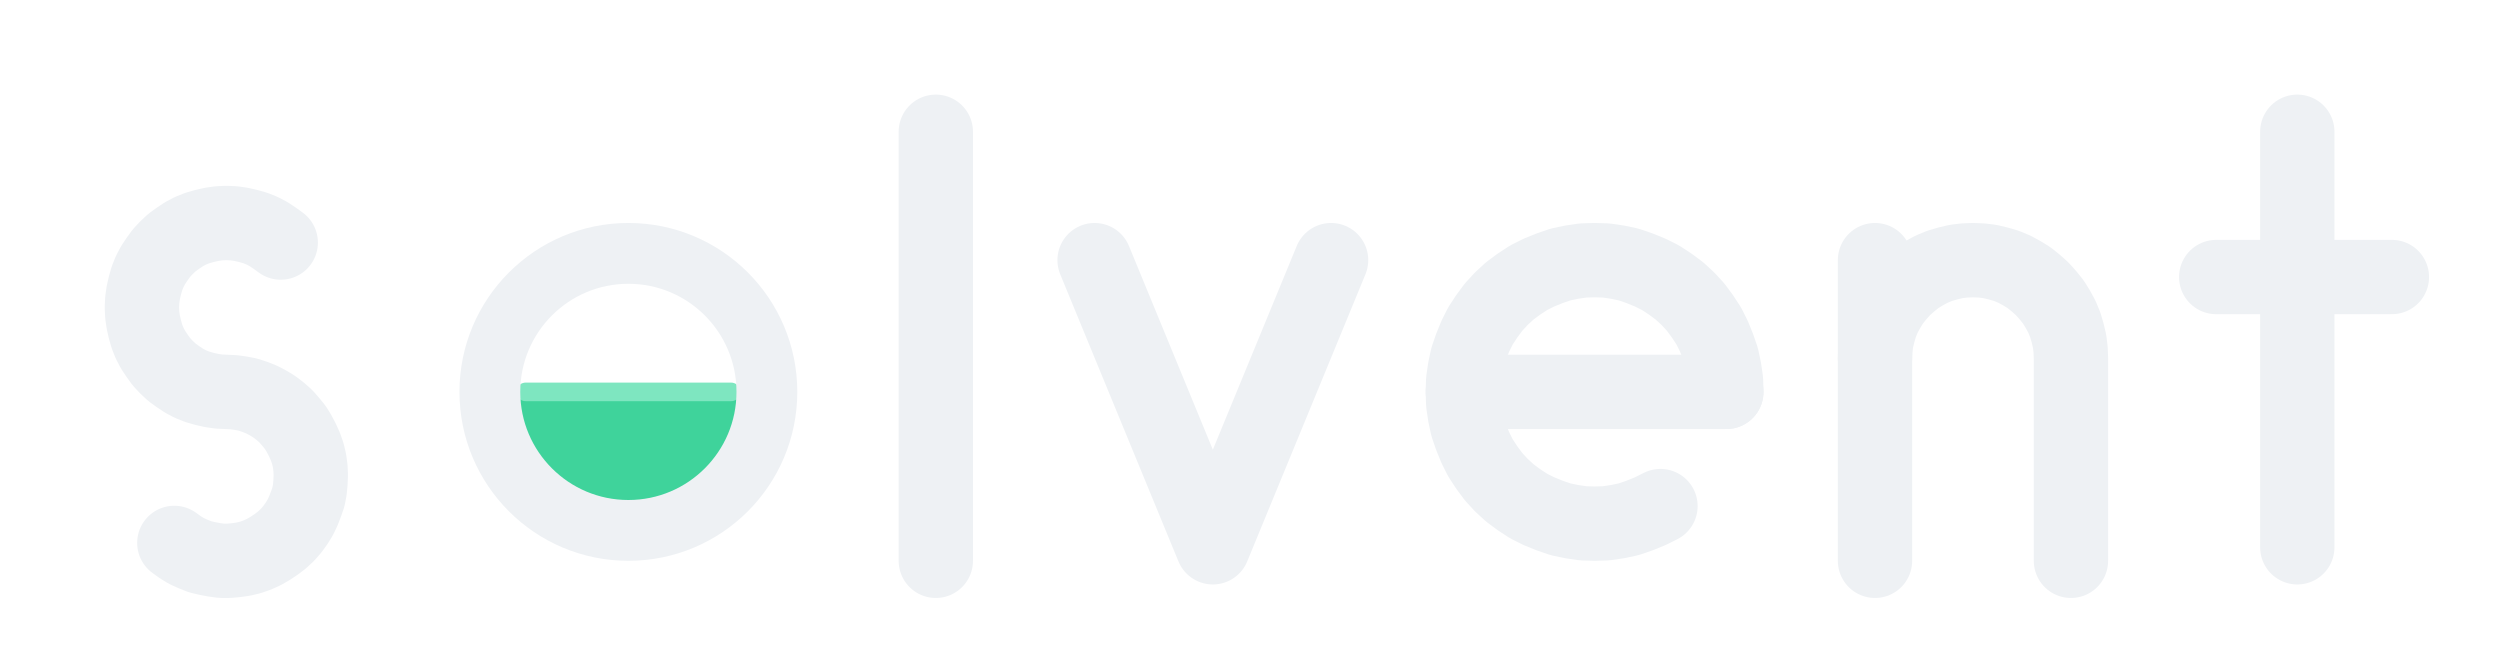
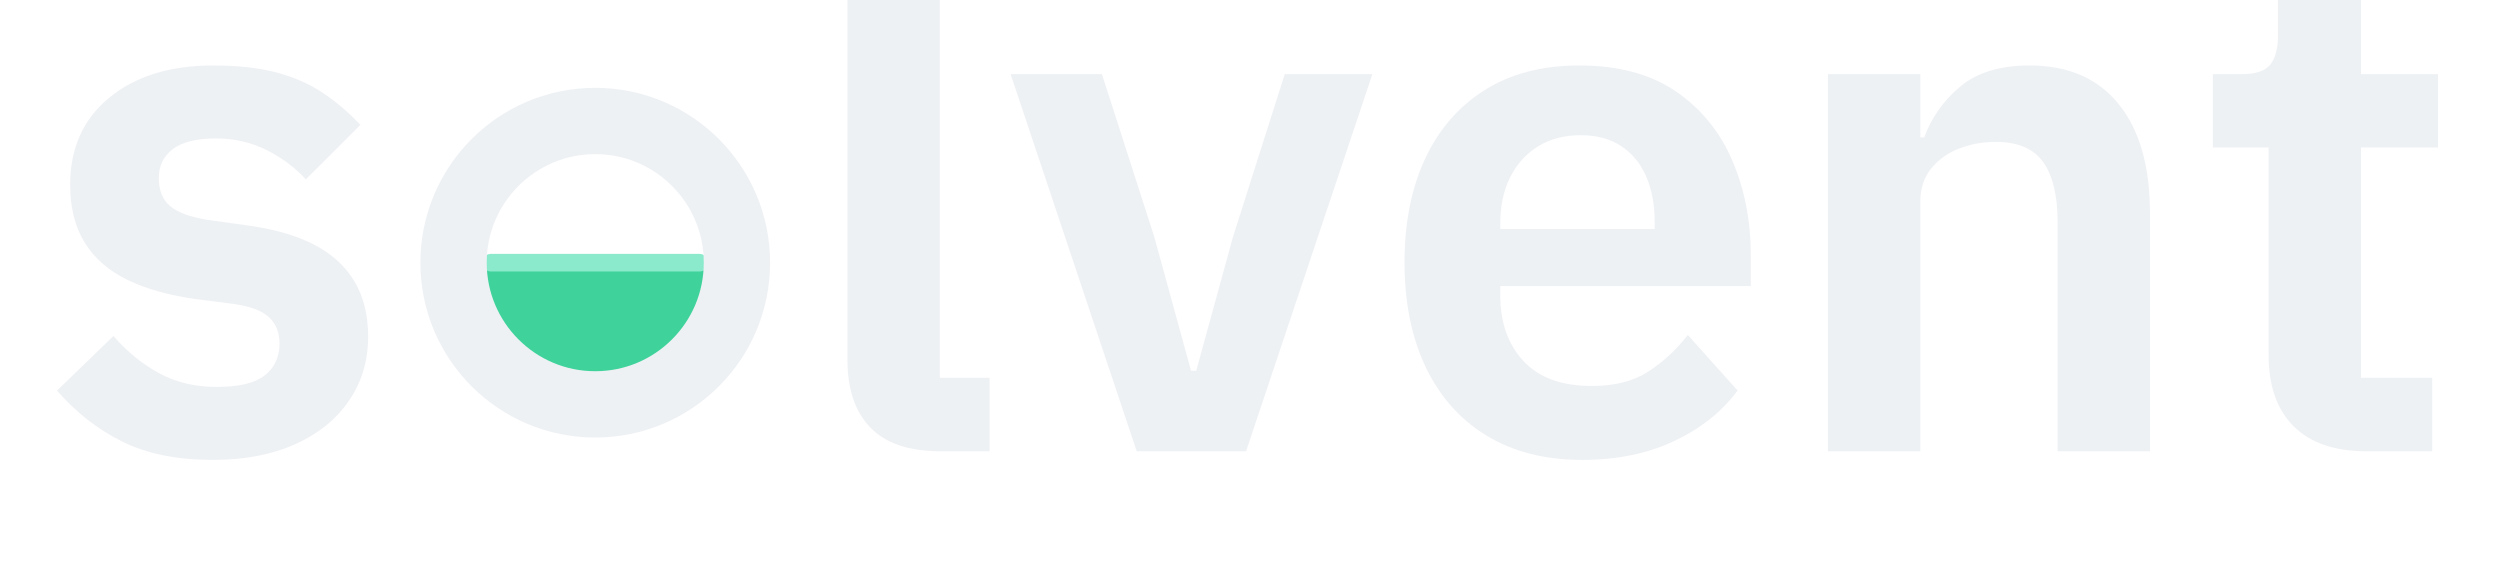
- <svg xmlns="http://www.w3.org/2000/svg" viewBox="-28 34 740 194">
-   <path transform="translate(0 0)" d="M55.1 105.8L53.3 104.5L51.5 103.3L49.6 102.3L47.6 101.5L45.5 100.9L43.3 100.4L41.2 100.1L39.0 100.0L36.8 100.1L34.7 100.4L32.5 100.9L30.4 101.5L28.4 102.3L26.5 103.3L24.7 104.5L22.9 105.8L21.3 107.3L19.8 108.9L18.5 110.7L17.3 112.5L16.3 114.4L15.5 116.4L14.9 118.5L14.4 120.7L14.1 122.8L14.0 125.0L14.1 127.2L14.4 129.3L14.9 131.5L15.5 133.6L16.3 135.6L17.3 137.5L18.5 139.3L19.8 141.1L21.3 142.7L22.9 144.2L24.7 145.5L26.5 146.7L28.4 147.7L30.4 148.5L32.5 149.1L34.7 149.6L36.8 149.9L39.0 150.0L39.0 150.0L41.2 150.1L43.3 150.4L45.4 150.8L47.5 151.5L49.5 152.3L51.4 153.3L53.2 154.4L54.9 155.7L56.6 157.2L58.0 158.8L59.4 160.5L60.5 162.3L61.5 164.2L62.4 166.2L63.1 168.2L63.6 170.3L63.9 172.5L64.0 174.6L63.9 176.8L63.7 179.0L63.3 181.1L62.6 183.1L61.8 185.2L60.9 187.1L59.8 188.9L58.5 190.7L57.1 192.3L55.5 193.8L53.8 195.1L52.0 196.3L50.1 197.4L48.1 198.3L46.1 199.0L44.0 199.5L41.9 199.8L39.7 200.0L37.6 200.0L35.4 199.7L33.3 199.3L31.2 198.8L29.2 198.0L27.2 197.1L25.4 196.0L23.6 194.7" fill="none" stroke="#eef1f4" stroke-width="22" stroke-linecap="round" stroke-linejoin="round" />
-   <path d="M190.6 150.0L190.4 152.8L190.1 155.7L189.5 158.4L188.6 161.1L187.5 163.8L186.2 166.3L184.7 168.7L182.9 170.9L181.0 173.0L178.9 174.9L176.7 176.7L174.3 178.2L171.8 179.5L169.1 180.6L166.4 181.5L163.7 182.1L160.8 182.4L158.0 182.6L155.2 182.4L152.3 182.1L149.6 181.5L146.9 180.6L144.2 179.5L141.7 178.2L139.3 176.7L137.1 174.9L135.0 173.0L133.1 170.9L131.3 168.7L129.8 166.3L128.5 163.8L127.4 161.1L126.5 158.4L125.9 155.7L125.6 152.8L125.4 150.0Z" fill="#3fd39b" />
-   <line x1="127.6" y1="150" x2="188.4" y2="150" stroke="#7ee6c0" stroke-width="5.5" stroke-linecap="round" />
-   <circle cx="158" cy="150" r="41.0" fill="none" stroke="#eef1f4" stroke-width="18.0" />
-   <path transform="translate(238 0)" d="M11.0 73.0L11.0 200.0" fill="none" stroke="#eef1f4" stroke-width="22" stroke-linecap="round" stroke-linejoin="round" />
-   <path transform="translate(290 0)" d="M6.0 111.0L41.0 196.0L76.0 111.0" fill="none" stroke="#eef1f4" stroke-width="22" stroke-linecap="round" stroke-linejoin="round" />
-   <path transform="translate(402 0)" d="M3.0 150.0L81.0 150.0" fill="none" stroke="#eef1f4" stroke-width="22" stroke-linecap="round" stroke-linejoin="round" />
-   <path transform="translate(402 0)" d="M81.0 150.0L80.9 146.6L80.4 143.2L79.7 139.9L78.6 136.7L77.3 133.5L75.8 130.5L73.9 127.6L71.9 124.9L69.6 122.4L67.1 120.1L64.4 118.1L61.5 116.2L58.5 114.7L55.3 113.4L52.1 112.3L48.8 111.6L45.4 111.1L42.0 111.0L38.6 111.1L35.2 111.6L31.9 112.3L28.7 113.4L25.5 114.7L22.5 116.2L19.6 118.1L16.9 120.1L14.4 122.4L12.1 124.9L10.1 127.6L8.2 130.5L6.7 133.5L5.4 136.7L4.3 139.9L3.6 143.2L3.1 146.6L3.0 150.0L3.1 153.4L3.6 156.8L4.3 160.1L5.4 163.3L6.7 166.5L8.2 169.5L10.1 172.4L12.1 175.1L14.4 177.6L16.9 179.9L19.6 181.9L22.5 183.8L25.5 185.3L28.7 186.6L31.9 187.7L35.2 188.4L38.6 188.9L42.0 189.0L45.4 188.9L48.8 188.4L52.1 187.7L55.3 186.6L58.5 185.3L61.5 183.8" fill="none" stroke="#eef1f4" stroke-width="22" stroke-linecap="round" stroke-linejoin="round" />
-   <path transform="translate(516 0)" d="M11.0 111.0L11.0 200.0" fill="none" stroke="#eef1f4" stroke-width="22" stroke-linecap="round" stroke-linejoin="round" />
-   <path transform="translate(516 0)" d="M11.0 140.0L11.1 137.5L11.4 135.0L12.0 132.5L12.7 130.1L13.7 127.7L14.9 125.5L16.2 123.4L17.8 121.4L19.5 119.5L21.4 117.8L23.4 116.2L25.5 114.9L27.7 113.7L30.1 112.7L32.5 112.0L35.0 111.4L37.5 111.1L40.0 111.0L42.5 111.1L45.0 111.4L47.5 112.0L49.9 112.7L52.3 113.7L54.5 114.9L56.6 116.2L58.6 117.8L60.5 119.5L62.2 121.4L63.8 123.4L65.1 125.5L66.3 127.7L67.3 130.1L68.0 132.5L68.6 135.0L68.9 137.5L69.0 140.0L69.0 200.0" fill="none" stroke="#eef1f4" stroke-width="22" stroke-linecap="round" stroke-linejoin="round" />
-   <path transform="translate(626 0)" d="M26.0 73.0L26.0 196.0" fill="none" stroke="#eef1f4" stroke-width="22" stroke-linecap="round" stroke-linejoin="round" />
-   <path transform="translate(626 0)" d="M2.0 116.0L54.0 116.0" fill="none" stroke="#eef1f4" stroke-width="22" stroke-linecap="round" stroke-linejoin="round" />
+ <svg xmlns="http://www.w3.org/2000/svg" viewBox="0 0 554 128">
+   <path transform="translate(8.00 100) scale(0.16 -0.16)" d="M244.935 -12Q170.41 -12 119.295 13.385Q68.18 38.77 28.95 84.065L107.1 159.676Q135.69 126.906 170.575 108.021Q205.46 89.136 250.23 89.136Q296.295 89.136 316.687 105.143Q337.08 121.151 337.08 149.165Q337.08 172.115 322.515 185.655Q307.95 199.195 273.165 204.08L220.885 210.785Q165.425 218.49 126.367 237.457Q87.31 256.425 67.22 289.04Q47.13 321.655 47.13 368.95Q47.13 445.245 101.392 489.795Q155.655 534.345 245.23 534.345Q296.395 534.345 332.773 524.698Q369.151 515.05 396.913 496.55Q424.676 478.05 449.201 452.05L373.64 376.555Q351 401.26 319.058 417.234Q287.115 433.209 249.1 433.209Q208.561 433.209 189.258 418.407Q169.956 403.605 169.956 378.59Q169.956 352.87 185.586 339.6Q201.215 326.33 237.935 320.445L291.33 313.035Q377.33 301.445 418.618 262.83Q459.906 224.215 459.906 158.87Q459.906 108.87 433.381 70.05Q406.856 31.23 358.568 9.615Q310.28 -12 244.935 -12Z" fill="#eef1f4" />
+   <path transform="translate(176.00 100) scale(0.16 -0.16)" d="M270.611 0H202.431Q136.755 0 105.237 33.018Q73.72 66.035 73.72 126.006V740H201.661V101.726H270.611Z" fill="#eef1f4" />
+   <path transform="translate(222.08 100) scale(0.16 -0.16)" d="M337.826 0H186.31L11.655 522.345H138.186L210.561 297.366L261.625 111.496H268.74L319.805 297.366L391.36 522.345H512.776Z" fill="#eef1f4" />
+   <path transform="translate(304.96 100) scale(0.16 -0.16)" d="M285.345 -12Q208.295 -12 153.122 21.5Q97.95 55 68.597 116.558Q39.245 178.115 39.245 261.525Q39.245 344.23 67.892 405.435Q96.54 466.64 150.655 500.493Q204.77 534.345 281.115 534.345Q362.805 534.345 415.273 498.32Q467.74 462.295 493.33 402.475Q518.92 342.655 518.92 271.065V228.835H171.891V216.115Q171.891 159.69 203.931 125.061Q235.971 90.431 298.805 90.431Q346.395 90.431 377.255 110.611Q408.115 130.791 431.64 161.1L500.625 84.144Q468.575 40.605 413.108 14.302Q357.64 -12 285.345 -12ZM283.23 437.734Q249.395 437.734 224.356 422.317Q199.316 406.9 185.603 379.507Q171.891 352.115 171.891 315.575V307.87H385.684V317.46Q385.684 353.59 373.972 380.54Q362.26 407.49 339.367 422.612Q316.475 437.734 283.23 437.734Z" fill="#eef1f4" />
+   <path transform="translate(393.28 100) scale(0.16 -0.16)" d="M201.661 0H73.72V522.345H201.661V434.82H207.071Q222.546 476.705 257.398 505.525Q292.251 534.345 353.071 534.345Q433.071 534.345 476.398 480.818Q519.726 427.29 519.726 329.59V0H391.785V317Q391.785 372.351 371.802 400.428Q351.82 428.504 305.805 428.504Q279.571 428.504 255.796 419.414Q232.021 410.324 216.841 391.749Q201.661 373.173 201.661 345.31Z" fill="#eef1f4" />
+   <path transform="translate(486.40 100) scale(0.16 -0.16)" d="M328.611 0H237.071Q171.395 0 136.705 34.575Q102.015 69.151 102.015 132.941V420.619H24.77V522.345H65.015Q93.866 522.345 104.408 535.665Q114.95 548.985 114.95 575.69V664.64H229.956V522.345H336.611V420.619H229.956V101.726H328.611Z" fill="#eef1f4" />
+   <path d="M156.5 58.2L156.5 59.8L156.3 61.4L156.0 63.0L155.7 64.6L155.2 66.1L154.6 67.6L154.0 69.1L153.2 70.5L152.4 71.9L151.4 73.2L150.4 74.4L149.3 75.6L148.1 76.7L146.9 77.7L145.6 78.7L144.2 79.5L142.8 80.3L141.3 80.9L139.8 81.5L138.3 82.0L136.7 82.3L135.1 82.6L133.5 82.8L131.9 82.8L130.3 82.8L128.7 82.6L127.1 82.3L125.5 82.0L124.0 81.5L122.5 80.9L121.0 80.3L119.6 79.5L118.2 78.7L116.9 77.7L115.7 76.7L114.5 75.6L113.4 74.4L112.4 73.2L111.4 71.9L110.6 70.5L109.8 69.1L109.2 67.6L108.6 66.1L108.1 64.6L107.8 63.0L107.5 61.4L107.4 59.8L107.3 58.2Z" fill="#3fd39b" />
+   <line x1="108.8" y1="58.212" x2="155.0" y2="58.212" stroke="#8beacb" stroke-width="3.9" stroke-linecap="round" />
+   <circle cx="131.906" cy="58.212" r="31.4" fill="none" stroke="#eef1f4" stroke-width="14.7" />
</svg>
